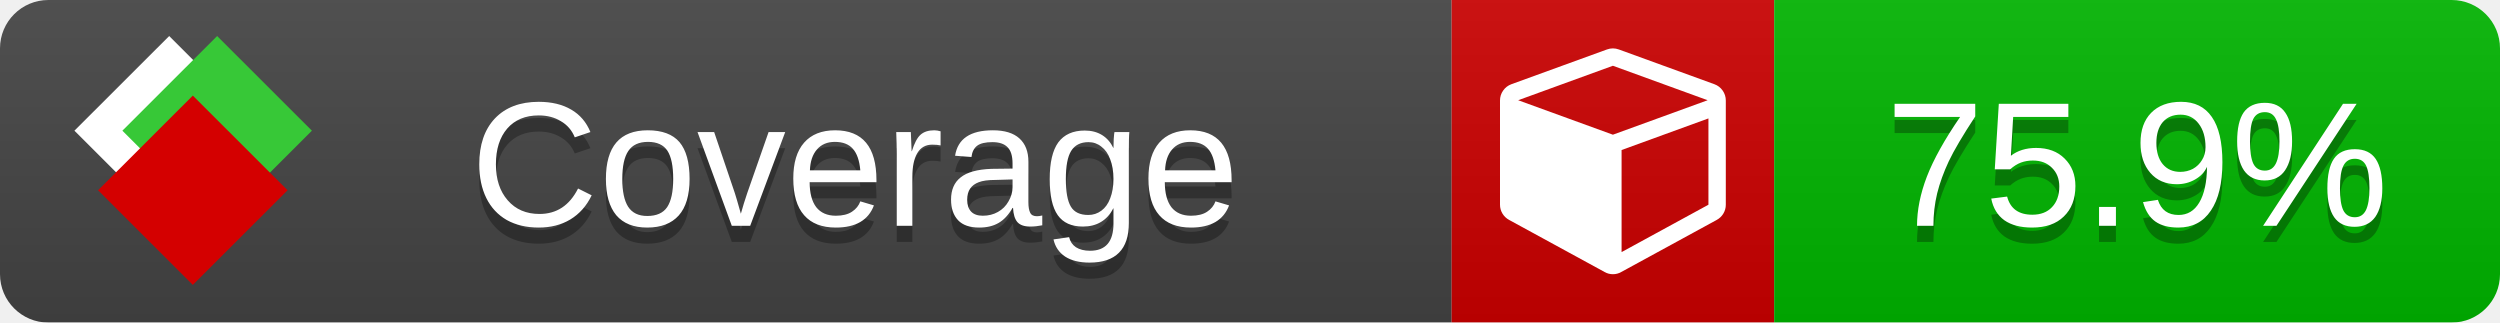
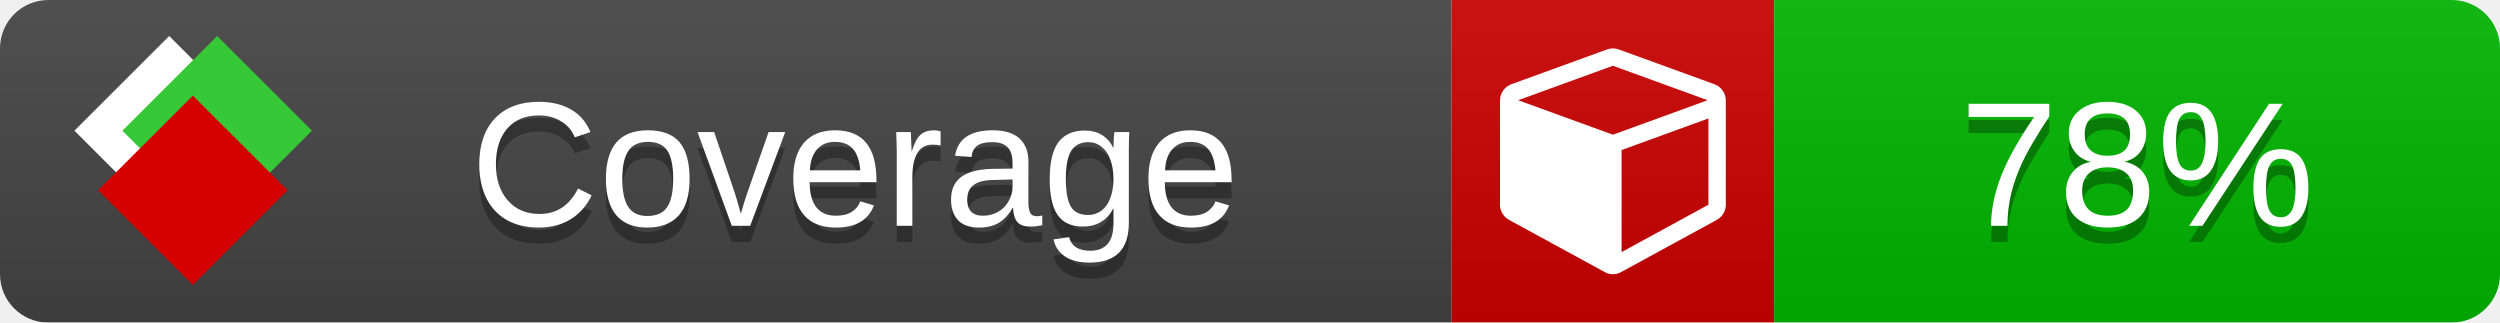
<svg xmlns="http://www.w3.org/2000/svg" xmlns:xlink="http://www.w3.org/1999/xlink" width="155" height="20">
  <style type="text/css">
          
            @keyframes fade1 {
                0% { visibility: visible; opacity: 1; }
               23% { visibility: visible; opacity: 1; }
               25% { visibility: hidden; opacity: 0; }
               48% { visibility: hidden; opacity: 0; }
               50% { visibility: hidden; opacity: 0; }
               73% { visibility: hidden; opacity: 0; }
               75% { visibility: hidden; opacity: 0; }
               98% { visibility: hidden; opacity: 0; }
              100% { visibility: visible; opacity: 1; }
            }
            @keyframes fade2 {
                0% { visibility: hidden; opacity: 0; }
               23% { visibility: hidden; opacity: 0; }
               25% { visibility: visible; opacity: 1; }
               48% { visibility: visible; opacity: 1; }
               50% { visibility: hidden; opacity: 0; }
               73% { visibility: hidden; opacity: 0; }
               75% { visibility: hidden; opacity: 0; }
               98% { visibility: hidden; opacity: 0; }
              100% { visibility: hidden; opacity: 0; }
            }
            @keyframes fade3 {
                0% { visibility: hidden; opacity: 0; }
               23% { visibility: hidden; opacity: 0; }
               25% { visibility: hidden; opacity: 0; }
               48% { visibility: hidden; opacity: 0; }
               50% { visibility: visible; opacity: 1; }
               73% { visibility: visible; opacity: 1; }
               75% { visibility: hidden; opacity: 0; }
               98% { visibility: hidden; opacity: 0; }
              100% { visibility: hidden; opacity: 0; }
            }
            @keyframes fade4 {
                0% { visibility: hidden; opacity: 0; }
               23% { visibility: hidden; opacity: 0; }
               25% { visibility: hidden; opacity: 0; }
               48% { visibility: hidden; opacity: 0; }
               50% { visibility: hidden; opacity: 0; }
               73% { visibility: hidden; opacity: 0; }
               75% { visibility: visible; opacity: 1; }
               98% { visibility: visible; opacity: 1; }
              100% { visibility: hidden; opacity: 0; }
            }
            .linecoverage {
                animation-duration: 15s;
                animation-name: fade1;
                animation-iteration-count: infinite;
            }
            .branchcoverage {
                animation-duration: 15s;
                animation-name: fade2;
                animation-iteration-count: infinite;
            }
            .methodcoverage {
                animation-duration: 15s;
                animation-name: fade3;
                animation-iteration-count: infinite;
            }
            .fullmethodcoverage {
                animation-duration: 15s;
                animation-name: fade4;
                animation-iteration-count: infinite;
            }
          
    </style>
  <defs>
    <linearGradient id="gradient" x2="0" y2="100%">
      <stop offset="0" stop-color="#bbb" stop-opacity=".1" />
      <stop offset="1" stop-opacity=".1" />
    </linearGradient>
    <linearGradient id="c">
      <stop offset="0" stop-color="#d40000" />
      <stop offset="1" stop-color="#ff2a2a" />
    </linearGradient>
    <linearGradient id="a">
      <stop offset="0" stop-color="#e0e0de" />
      <stop offset="1" stop-color="#fff" />
    </linearGradient>
    <linearGradient id="b">
      <stop offset="0" stop-color="#37c837" />
      <stop offset="1" stop-color="#217821" />
    </linearGradient>
    <linearGradient xlink:href="#a" id="e" x1="106.44" x2="69.96" y1="-11.96" y2="-46.84" gradientTransform="matrix(-.8426 -.00045 -.00045 -.8426 -94.27 -75.82)" gradientUnits="userSpaceOnUse" />
    <linearGradient xlink:href="#b" id="f" x1="56.19" x2="77.97" y1="-23.45" y2="10.62" gradientTransform="matrix(.8426 .00045 .00045 .8426 94.27 75.82)" gradientUnits="userSpaceOnUse" />
    <linearGradient xlink:href="#c" id="g" x1="79.98" x2="132.9" y1="10.79" y2="10.79" gradientTransform="matrix(.8426 .00045 .00045 .8426 94.27 75.82)" gradientUnits="userSpaceOnUse" />
    <mask id="mask">
      <rect width="155" height="20" rx="3" fill="#fff" />
    </mask>
    <g id="icon" transform="matrix(.04486 0 0 .04481 -.48 -.63)">
      <rect width="52.92" height="52.92" x="-109.72" y="-27.13" fill="url(#e)" transform="rotate(-135)" />
      <rect width="52.92" height="52.92" x="70.19" y="-39.18" fill="url(#f)" transform="rotate(45)" />
      <rect width="52.92" height="52.92" x="80.05" y="-15.74" fill="url(#g)" transform="rotate(45)" />
    </g>
  </defs>
  <g mask="url(#mask)">
    <rect x="0" y="0" width="90" height="20" fill="#444" />
    <rect x="90" y="0" width="20" height="20" fill="#c00" />
    <rect x="110" y="0" width="45" height="20" fill="#00B600" />
    <rect x="0" y="0" width="155" height="20" fill="url(#gradient)" />
  </g>
  <g>
    <path class="" fill="#fff" d="m 100.538,15.629 5.385,-2.936 v -5.351 l -5.385,1.96 z M 100,8.351 105.873,6.214 100,4.077 94.127,6.214 Z m 7,-2.12 v 6.462 q 0,0.294 -0.151,0.547 -0.151,0.252 -0.412,0.395 l -5.923,3.231 q -0.236,0.135 -0.513,0.135 -0.278,0 -0.513,-0.135 l -5.923,-3.231 Q 93.303,13.492 93.151,13.239 93,12.987 93,12.692 v -6.462 q 0,-0.337 0.194,-0.614 0.194,-0.278 0.513,-0.395 l 5.923,-2.154 q 0.185,-0.067 0.37,-0.067 0.185,0 0.37,0.067 l 5.923,2.154 q 0.32,0.118 0.513,0.395 Q 107,5.894 107,6.231 Z" />
  </g>
  <g fill="#fff" text-anchor="middle" font-family="Verdana,Arial,Geneva,sans-serif" font-size="11">
    <a xlink:href="https://github.com/danielpalme/ReportGenerator" target="_top">
      <use xlink:href="#icon" transform="translate(3,1) scale(3.5)" />
    </a>
    <text x="53" y="15" fill="#010101" fill-opacity=".3">Coverage</text>
    <text x="53" y="14" fill="#fff">Coverage</text>
-     <text class="" x="132.5" y="15" fill="#010101" fill-opacity=".3">75.9%</text>
-     <text class="" x="132.5" y="14">75.9%</text>
+     <text class="" x="132.5" y="15" fill="#010101" fill-opacity=".3">78%</text>
+     <text class="" x="132.5" y="14">78%</text>
  </g>
  <g>
    <rect class="" x="90" y="0" width="65" height="20" fill-opacity="0" />
  </g>
</svg>
